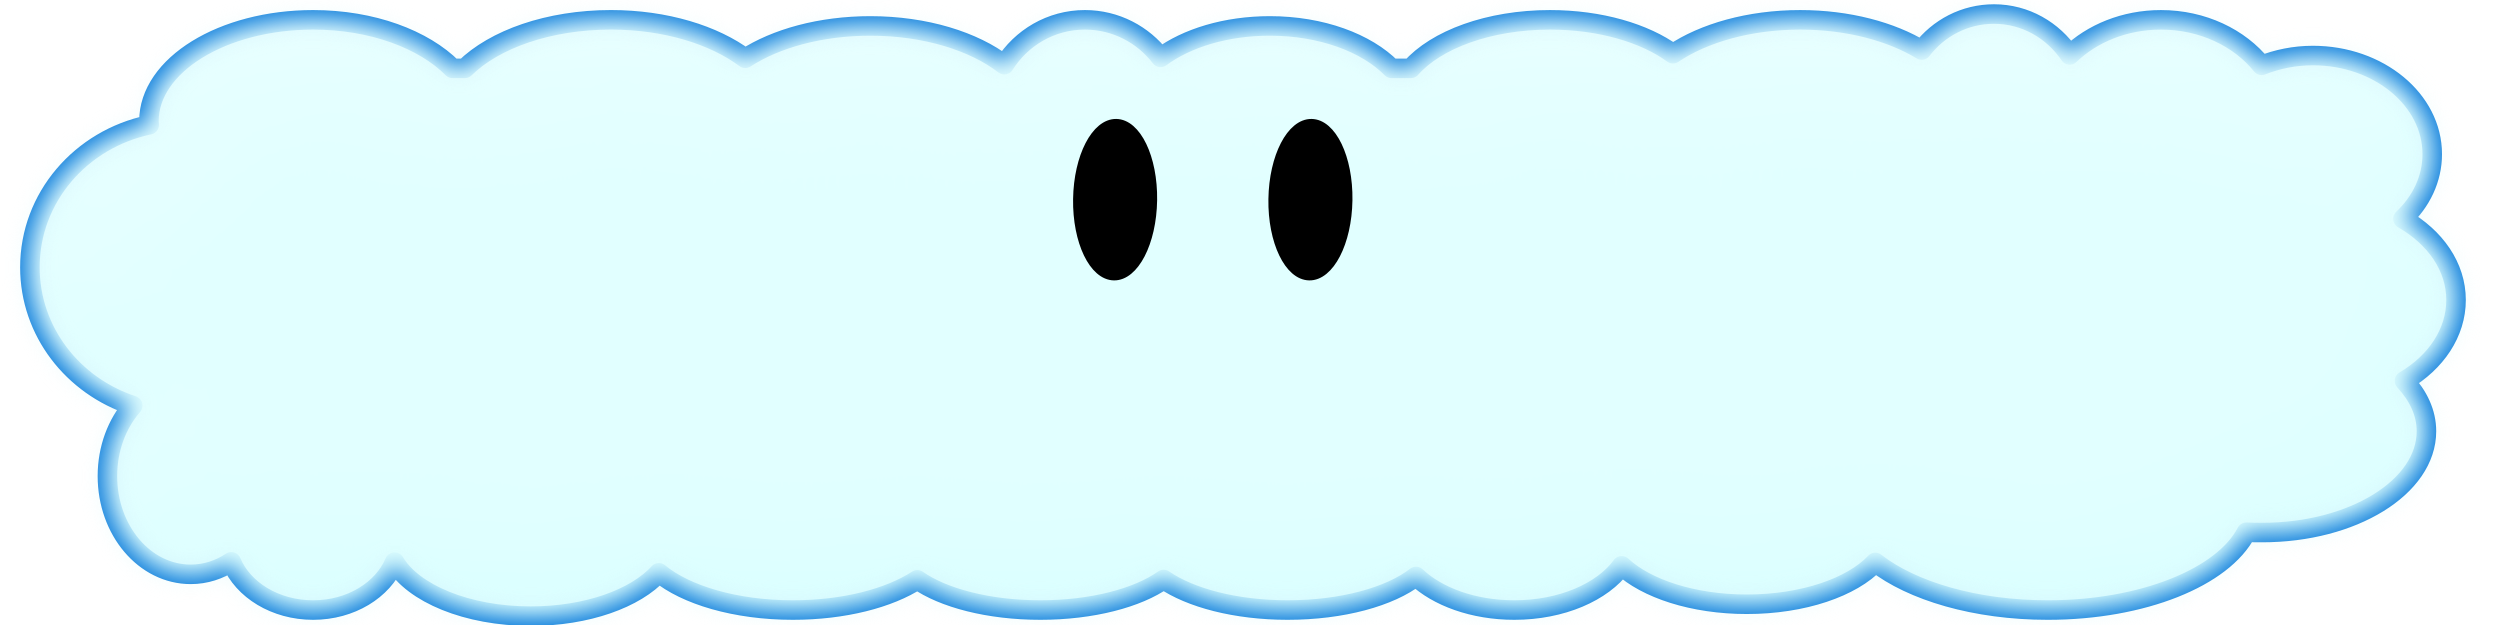
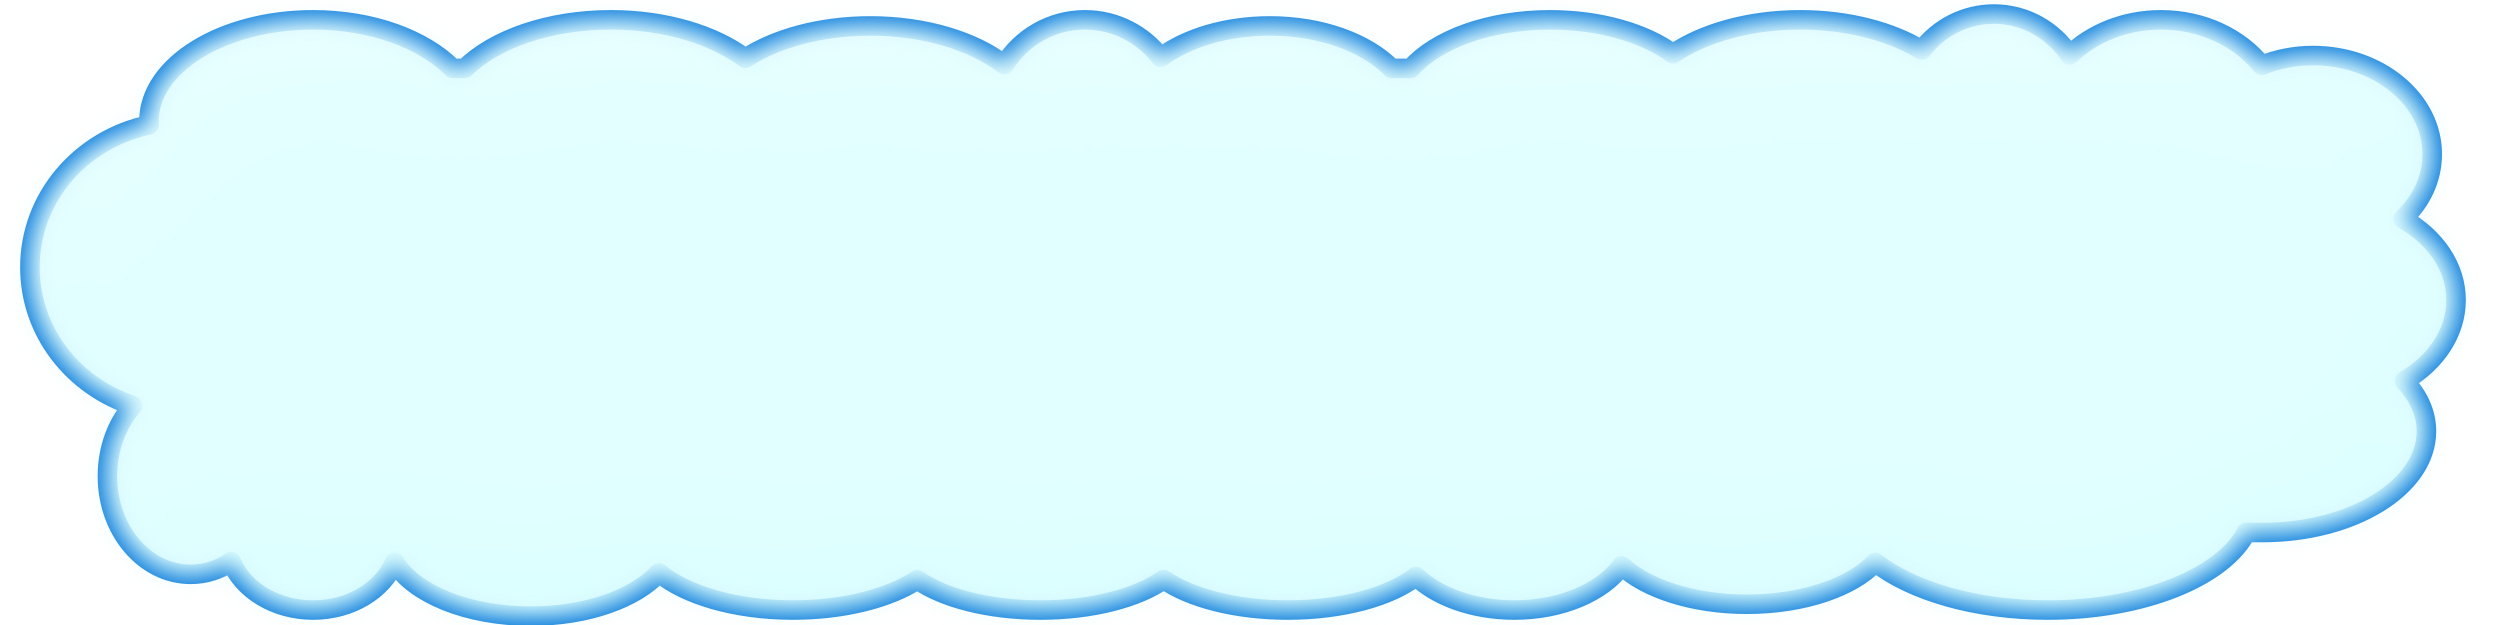
<svg xmlns="http://www.w3.org/2000/svg" xmlns:xlink="http://www.w3.org/1999/xlink" version="1.1" overflow="visible" width="256" height="64" id="svg2" style="fill-rule:evenodd;stroke-width:0.501;stroke-linejoin:bevel;overflow:visible">
  <defs id="defs4">
    <linearGradient id="LinearGradient" gradientUnits="userSpaceOnUse" x1="0" y1="0" x2="42.415" y2="0" gradientTransform="matrix(-0.0442352,-0.999023,1.00723,0.14122,47.214,33.755)">
      <stop offset="0" stop-color="#c3eeff" id="stop84" />
      <stop offset="1" stop-color="#ebfafe" id="stop86" />
    </linearGradient>
    <linearGradient xlink:href="#LinearGradient" id="linearGradient2822" gradientUnits="userSpaceOnUse" gradientTransform="matrix(-0.0442352,-0.999023,1.00723,0.14122,-0.645429,36.955)" x1="0" y1="0" x2="42.415" y2="0" />
    <filter id="filter3687" color-interpolation-filters="sRGB">
      <feGaussianBlur id="feGaussianBlur3689" stdDeviation="6.596" in="SourceGraphic" result="result0" />
      <feDiffuseLighting id="feDiffuseLighting3691" diffuseConstant="1" surfaceScale="2" result="result5">
        <feDistantLight id="feDistantLight3693" elevation="30" azimuth="250" />
      </feDiffuseLighting>
      <feComposite id="feComposite3695" in2="SourceGraphic" k1="1" in="result5" result="result4" operator="arithmetic" k2="0" k3="0.6" />
      <feGaussianBlur stdDeviation="1.2" id="feGaussianBlur3699" />
    </filter>
  </defs>
  <path style="color:#000000;fill:#cdeeff;fill-opacity:1;fill-rule:nonzero;stroke:#0e7edc;stroke-width:2;stroke-linecap:round;stroke-linejoin:round;stroke-miterlimit:4;stroke-opacity:1;stroke-dasharray:none;stroke-dashoffset:0;marker:none;visibility:visible;display:inline;overflow:visible;enable-background:accumulate" d="m 204.188,1.438 c -3.007,0 -5.673,1.43 -7.406,3.688 -3.117,-1.892 -7.531,-3.094 -12.438,-3.094 -5.228,0 -9.896,1.355 -13.031,3.469 -2.901,-2.11 -7.458,-3.469 -12.594,-3.469 -6.265,0 -11.669,2.029 -14.25,4.969 L 142.5,7 c -2.581,-2.612 -7.197,-4.344 -12.469,-4.344 -4.481,0 -8.5,1.237 -11.188,3.219 -1.785,-2.331 -4.588,-3.844 -7.75,-3.844 -3.485,0 -6.521,1.847 -8.25,4.594 C 99.729,4.228 94.751,2.656 89.125,2.656 c -5.107,0 -9.68,1.284 -12.812,3.312 -3.182,-2.377 -8.153,-3.938 -13.75,-3.938 -6.388,0 -11.943,1.998 -14.969,4.969 l -1.25,0 C 43.39,4.031 38.115,2.031 32.062,2.031 c -9.271,0 -16.812,4.644 -16.812,10.375 0,0.126 0.024,0.25 0.031,0.375 C 8.286,14.248 3.062,20.215 3.062,27.375 c 0,6.567 4.405,12.145 10.531,14.156 C 11.996,43.361 11,45.917 11,48.75 c 0,5.563 3.811,10.062 8.531,10.062 1.513,0 2.924,-0.468 4.156,-1.281 1.199,2.87 4.499,4.938 8.375,4.938 3.862,0 7.135,-2.052 8.344,-4.906 1.896,3.193 7.412,5.531 13.938,5.531 5.768,0 10.735,-1.813 13.125,-4.438 2.748,2.273 7.856,3.812 13.719,3.812 5.234,0 9.859,-1.215 12.75,-3.094 2.659,1.86 7.305,3.094 12.594,3.094 5.314,0 9.972,-1.25 12.625,-3.125 2.737,1.882 7.395,3.125 12.688,3.125 5.6,0 10.501,-1.369 13.156,-3.438 2.202,2.077 5.888,3.438 10.062,3.438 4.863,0 9.037,-1.857 11,-4.531 2.504,2.338 7.308,3.938 12.812,3.938 5.779,0 10.772,-1.75 13.156,-4.281 3.757,2.927 10.258,4.875 17.656,4.875 9.779,0 17.972,-3.386 20.344,-7.969 0.534,0.032 1.077,0.031 1.625,0.031 9.271,0 16.812,-4.644 16.812,-10.375 0,-1.882 -0.833,-3.634 -2.25,-5.156 3.217,-1.896 5.281,-4.914 5.281,-8.281 0,-3.418 -2.139,-6.422 -5.438,-8.312 1.874,-1.77 3,-4.09 3,-6.625 0,-5.563 -5.476,-10.094 -12.219,-10.094 -1.884,0 -3.657,0.372 -5.25,1 -2.256,-2.803 -6.028,-4.656 -10.312,-4.656 -3.718,0 -7.052,1.396 -9.344,3.594 -1.71,-2.526 -4.538,-4.188 -7.75,-4.188 z" id="path2820" />
  <path xlink:href="#path2820" style="color:#000000;fill:#cdeeff;fill-opacity:1;fill-rule:nonzero;stroke:none;stroke-width:2;stroke-linecap:round;stroke-linejoin:round;stroke-miterlimit:4;stroke-opacity:1;stroke-dasharray:none;stroke-dashoffset:0;marker:none;visibility:visible;display:inline;overflow:visible;enable-background:accumulate;filter:url(#filter3687);opacity:1" id="path3697" d="m 204.188,1.438 c -3.007,0 -5.673,1.43 -7.406,3.688 -3.117,-1.892 -7.531,-3.094 -12.438,-3.094 -5.228,0 -9.896,1.355 -13.031,3.469 -2.901,-2.11 -7.458,-3.469 -12.594,-3.469 -6.265,0 -11.669,2.029 -14.25,4.969 L 142.5,7 c -2.581,-2.612 -7.197,-4.344 -12.469,-4.344 -4.481,0 -8.5,1.237 -11.188,3.219 -1.785,-2.331 -4.588,-3.844 -7.75,-3.844 -3.485,0 -6.521,1.847 -8.25,4.594 C 99.729,4.228 94.751,2.656 89.125,2.656 c -5.107,0 -9.68,1.284 -12.812,3.312 -3.182,-2.377 -8.153,-3.938 -13.75,-3.938 -6.388,0 -11.943,1.998 -14.969,4.969 l -1.25,0 C 43.39,4.031 38.115,2.031 32.062,2.031 c -9.271,0 -16.812,4.644 -16.812,10.375 0,0.126 0.024,0.25 0.031,0.375 C 8.286,14.248 3.062,20.215 3.062,27.375 c 0,6.567 4.405,12.145 10.531,14.156 C 11.996,43.361 11,45.917 11,48.75 c 0,5.563 3.811,10.062 8.531,10.062 1.513,0 2.924,-0.468 4.156,-1.281 1.199,2.87 4.499,4.938 8.375,4.938 3.862,0 7.135,-2.052 8.344,-4.906 1.896,3.193 7.412,5.531 13.938,5.531 5.768,0 10.735,-1.813 13.125,-4.438 2.748,2.273 7.856,3.812 13.719,3.812 5.234,0 9.859,-1.215 12.75,-3.094 2.659,1.86 7.305,3.094 12.594,3.094 5.314,0 9.972,-1.25 12.625,-3.125 2.737,1.882 7.395,3.125 12.688,3.125 5.6,0 10.501,-1.369 13.156,-3.438 2.202,2.077 5.888,3.438 10.062,3.438 4.863,0 9.037,-1.857 11,-4.531 2.504,2.338 7.308,3.938 12.812,3.938 5.779,0 10.772,-1.75 13.156,-4.281 3.757,2.927 10.258,4.875 17.656,4.875 9.779,0 17.972,-3.386 20.344,-7.969 0.534,0.032 1.077,0.031 1.625,0.031 9.271,0 16.812,-4.644 16.812,-10.375 0,-1.882 -0.833,-3.634 -2.25,-5.156 3.217,-1.896 5.281,-4.914 5.281,-8.281 0,-3.418 -2.139,-6.422 -5.438,-8.312 1.874,-1.77 3,-4.09 3,-6.625 0,-5.563 -5.476,-10.094 -12.219,-10.094 -1.884,0 -3.657,0.372 -5.25,1 -2.256,-2.803 -6.028,-4.656 -10.312,-4.656 -3.718,0 -7.052,1.396 -9.344,3.594 -1.71,-2.526 -4.538,-4.188 -7.75,-4.188 z" />
-   <g id="g3709">
-     <ellipse rx="7.929" ry="3.965" transform="matrix(-0.01475448,0.9998911,-0.9998911,-0.01475448,114.187,20.44657)" stroke-miterlimit="79.84" id="ellipse95" d="M 7.929,0 C 7.929,2.19 4.379,3.965 0,3.965 -4.379,3.965 -7.929,2.19 -7.929,0 c 0,-2.19 3.55,-3.965 7.929,-3.965 4.379,0 7.929,1.775 7.929,3.965 z" cx="0" cy="0" style="fill:#000000;stroke:#000000;stroke-width:0.677;stroke-miterlimit:79.84" />
-   </g>
-   <use x="0" y="0" xlink:href="#g3709" id="use3712" transform="translate(20,0)" width="256" height="64" />
</svg>
